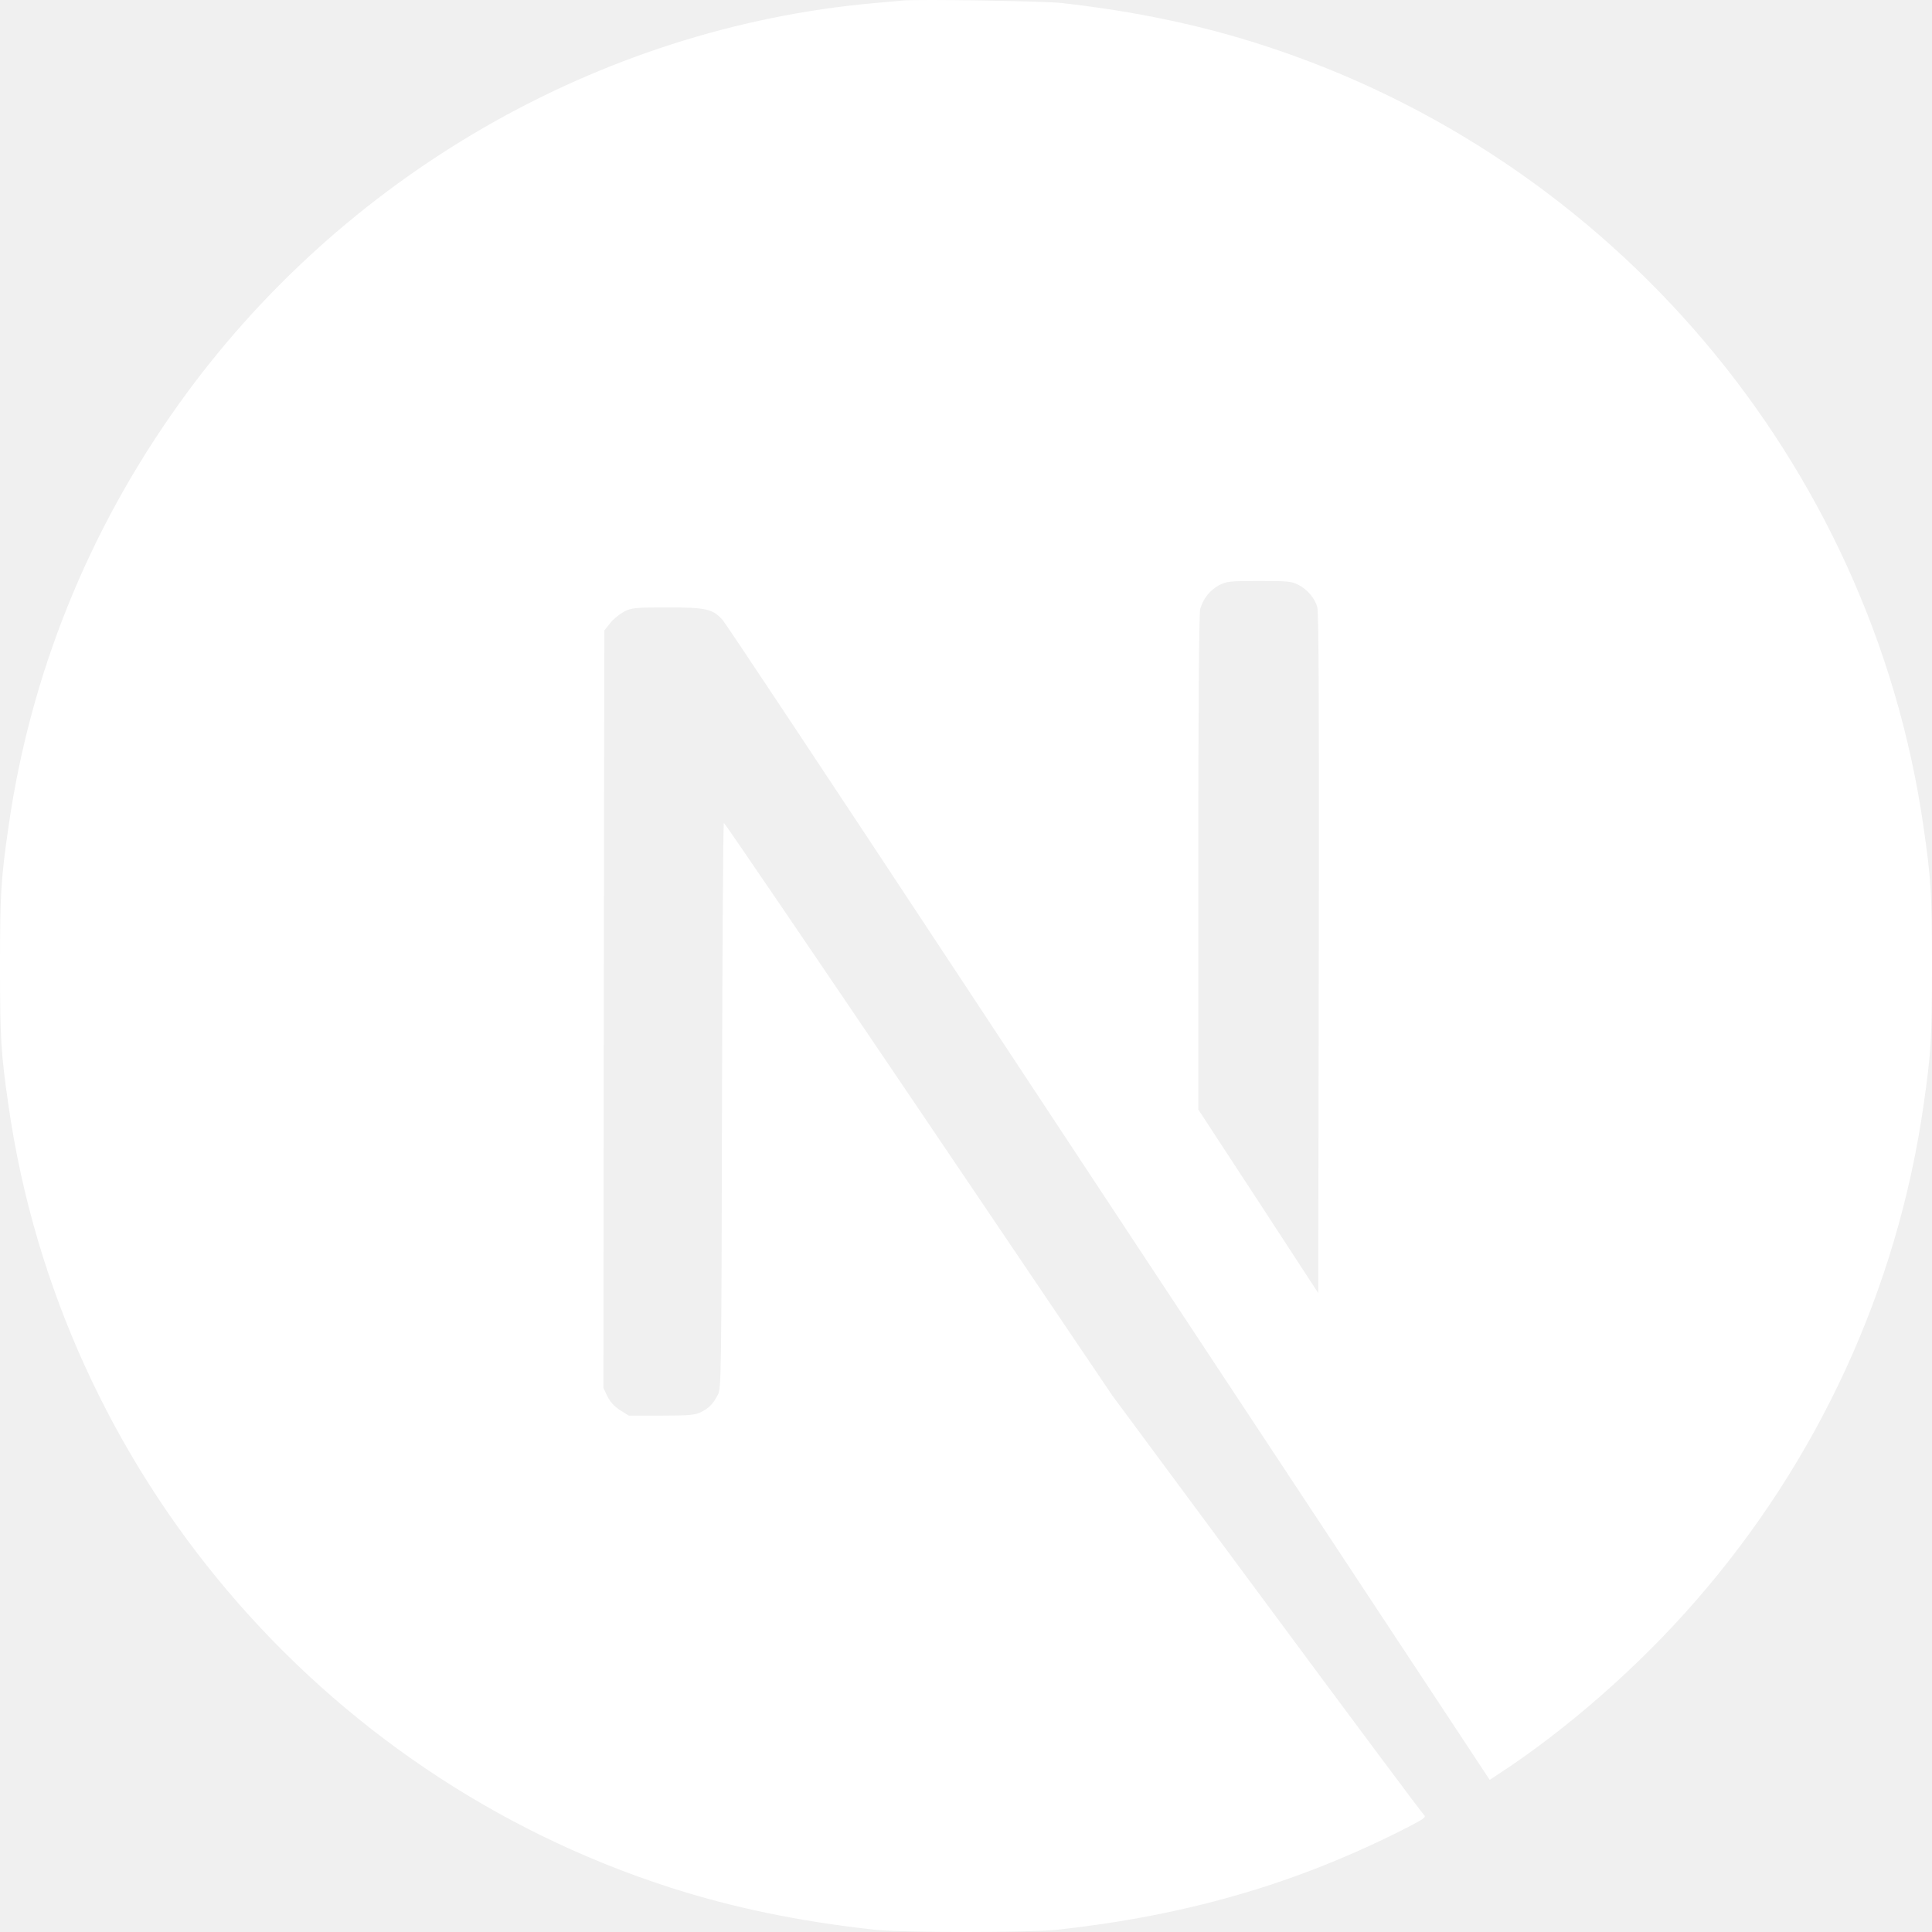
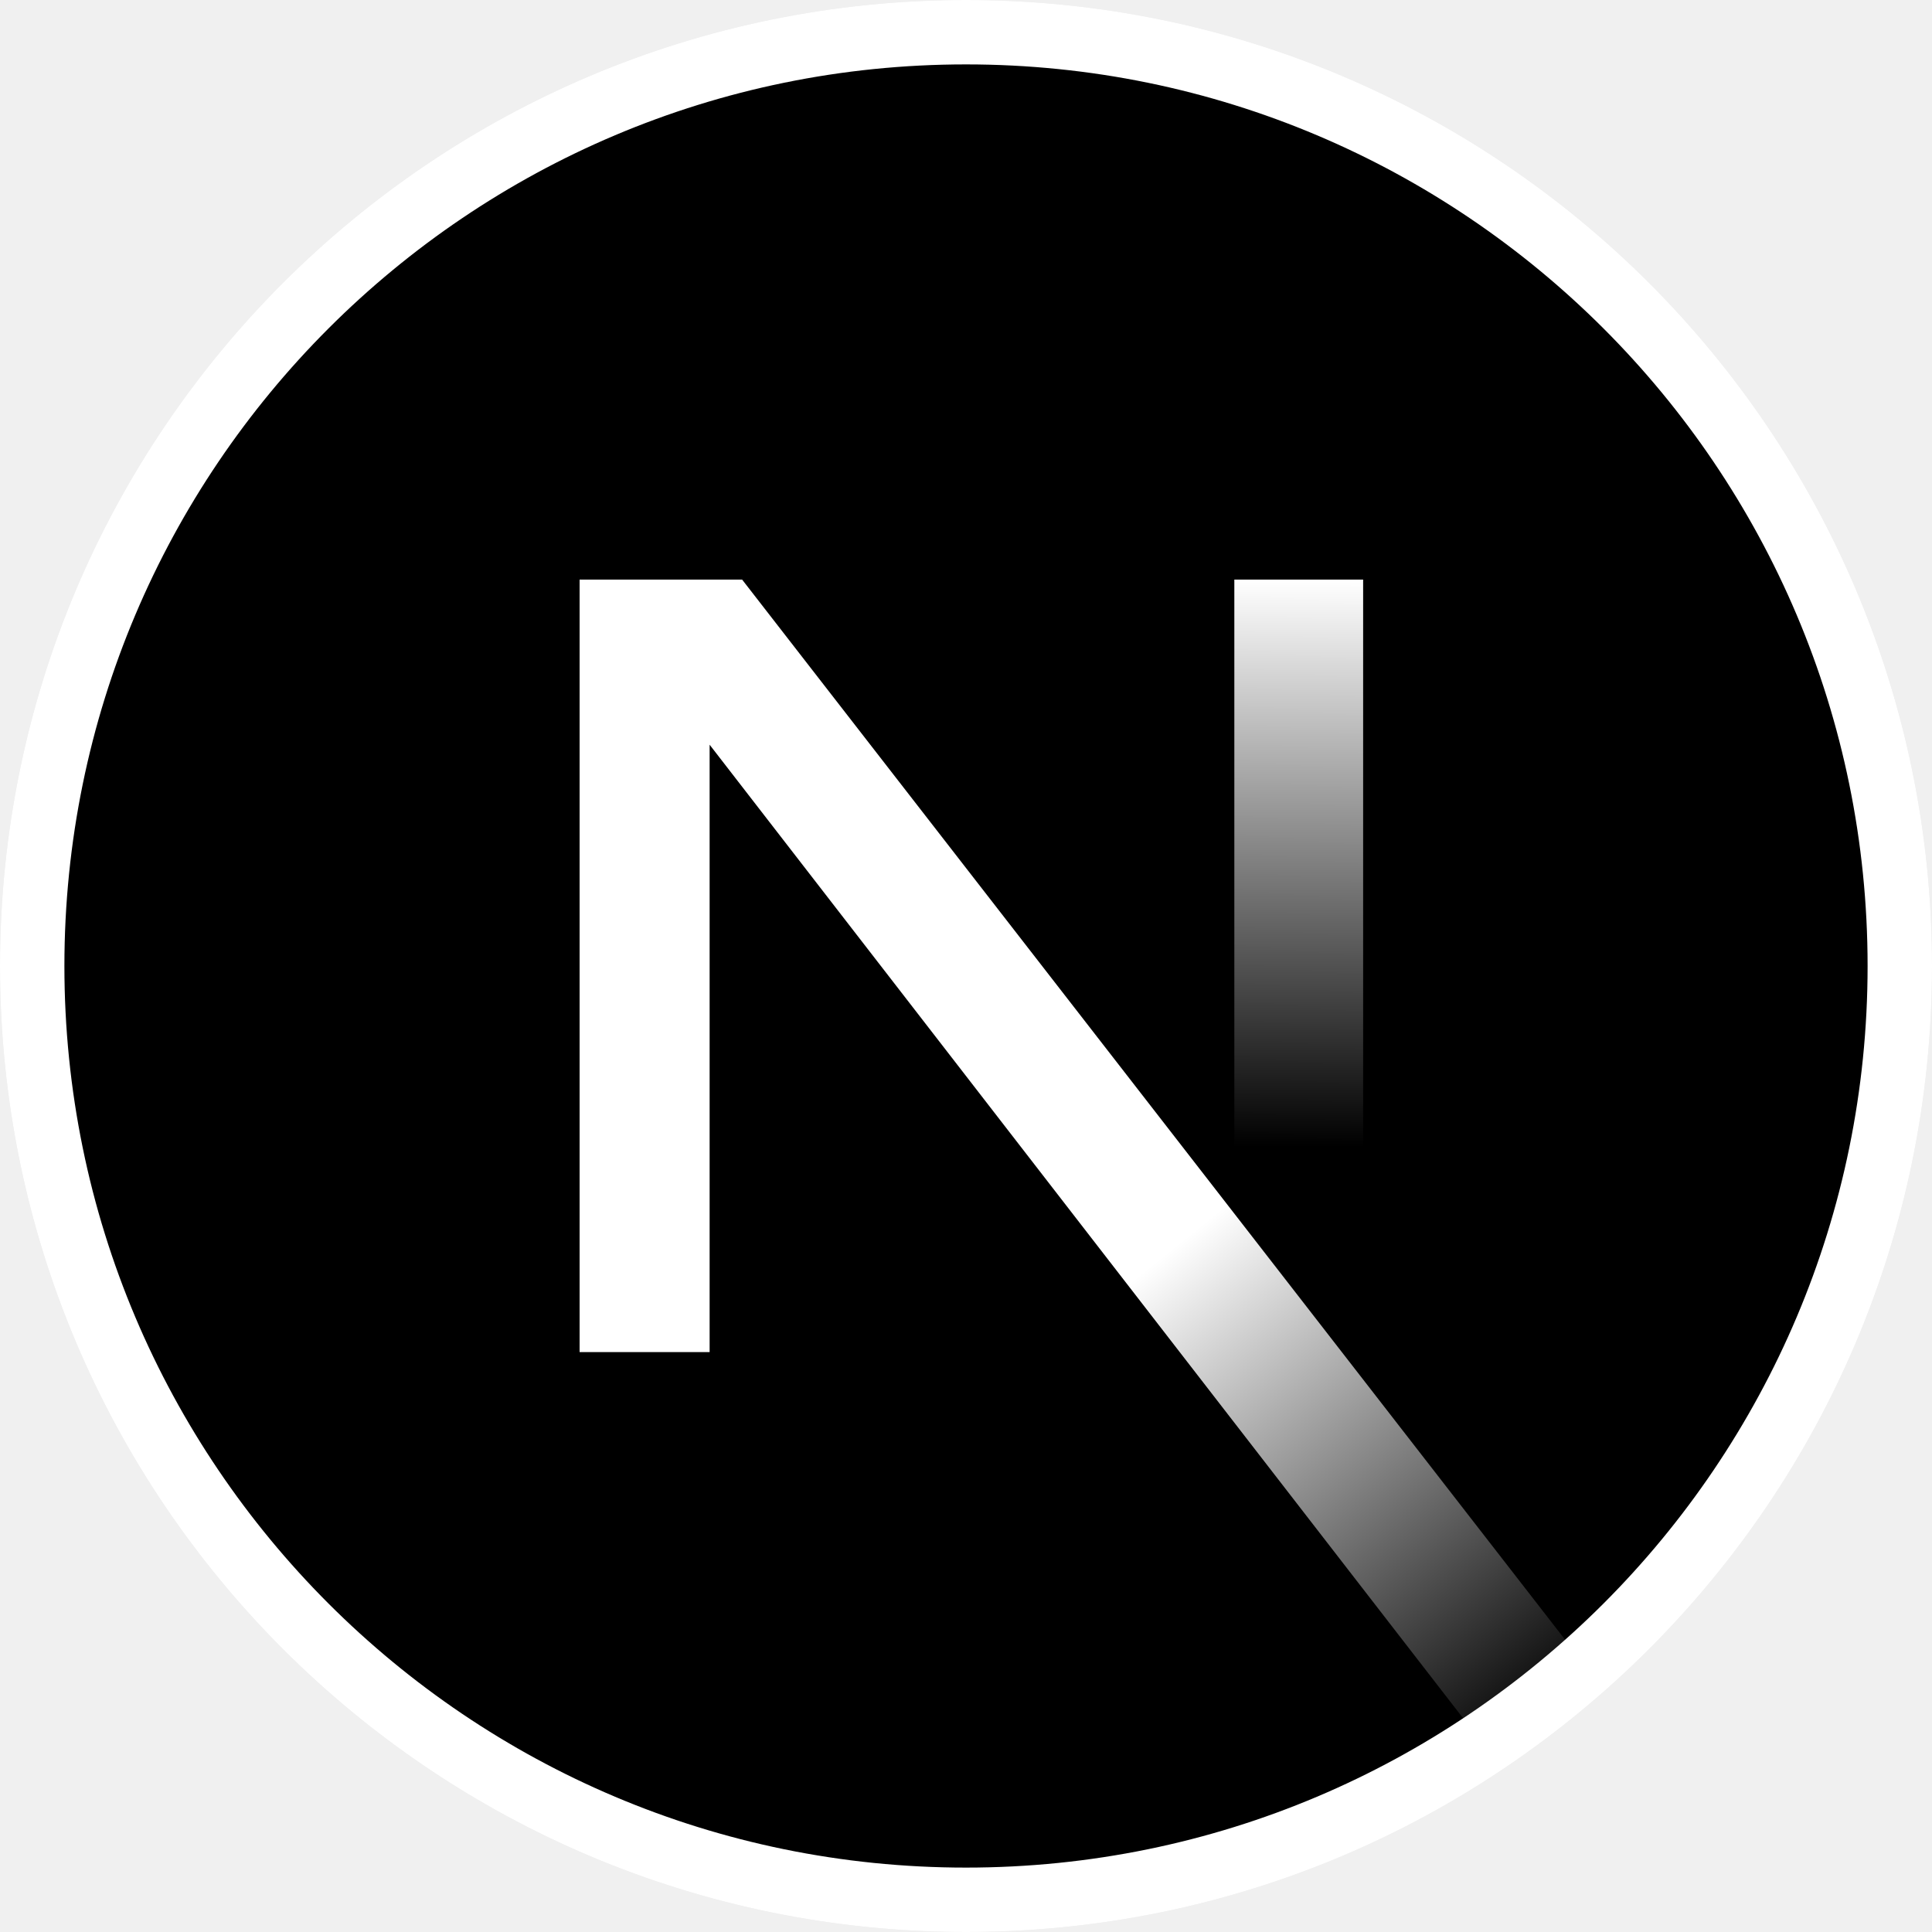
- <svg xmlns="http://www.w3.org/2000/svg" width="1000" height="1000" viewBox="0 0 1000 1000" fill="none">
-   <path d="M467.253 0.269C465.103 0.465 458.26 1.149 452.102 1.637C310.068 14.441 177.028 91.067 92.766 208.841C45.846 274.325 15.836 348.605 4.497 427.284C0.489 454.748 0 462.86 0 500.098C0 537.336 0.489 545.448 4.497 572.912C31.672 760.666 165.298 918.414 346.53 976.861C378.983 987.319 413.196 994.453 452.102 998.754C467.253 1000.42 532.747 1000.42 547.898 998.754C615.054 991.326 671.945 974.71 728.055 946.073C736.657 941.675 738.319 940.502 737.146 939.525C736.364 938.939 699.707 889.777 655.718 830.352L575.758 722.353L475.562 574.085C420.43 492.572 375.073 425.915 374.682 425.915C374.291 425.818 373.9 491.693 373.705 572.13C373.412 712.97 373.314 718.639 371.554 721.962C369.013 726.751 367.058 728.706 362.952 730.856C359.824 732.42 357.087 732.713 342.327 732.713H325.415L320.919 729.878C317.986 728.021 315.836 725.578 314.37 722.744L312.317 718.345L312.512 522.382L312.805 326.321L315.836 322.509C317.4 320.457 320.723 317.818 323.069 316.547C327.077 314.592 328.641 314.397 345.552 314.397C365.494 314.397 368.817 315.179 373.998 320.848C375.464 322.411 429.717 404.12 494.624 502.541C559.531 600.963 648.289 735.352 691.887 801.324L771.065 921.248L775.073 918.609C810.557 895.543 848.094 862.703 877.81 828.495C941.056 755.877 981.818 667.326 995.503 572.912C999.511 545.448 1000 537.336 1000 500.098C1000 462.86 999.511 454.748 995.503 427.284C968.328 239.53 834.702 81.782 653.47 23.335C621.505 12.975 587.488 5.84 549.365 1.54C539.98 0.562 475.367 -0.513 467.253 0.269ZM671.945 302.668C676.637 305.014 680.45 309.51 681.818 314.201C682.6 316.743 682.796 371.085 682.6 493.549L682.307 669.281L651.32 621.781L620.235 574.281V446.538C620.235 363.95 620.626 317.525 621.212 315.277C622.776 309.803 626.197 305.503 630.89 302.962C634.897 300.909 636.364 300.714 651.711 300.714C666.178 300.714 668.719 300.909 671.945 302.668Z" fill="white" />
+ <svg xmlns="http://www.w3.org/2000/svg" width="180" height="180" viewBox="0 0 180 180" fill="none">
+   <mask id="mask0_408_139" style="mask-type:alpha" maskUnits="userSpaceOnUse" x="0" y="0" width="180" height="180">
+     <circle cx="90" cy="90" r="90" fill="black" />
+   </mask>
+   <g mask="url(#mask0_408_139)">
+     <circle cx="90" cy="90" r="87" fill="black" stroke="white" stroke-width="6" />
+     <path d="M149.508 157.52L69.142 54H54V125.97H66.114V69.384L139.999 164.845C143.333 162.614 146.509 160.165 149.508 157.52Z" fill="url(#paint0_linear_408_139)" />
+     <rect x="115" y="54" width="12" height="72" fill="url(#paint1_linear_408_139)" />
+   </g>
+   <defs>
+     <linearGradient id="paint0_linear_408_139" x1="109" y1="116.5" x2="144.5" y2="160.5" gradientUnits="userSpaceOnUse">
+       <stop stop-color="white" />
+       <stop offset="1" stop-color="white" stop-opacity="0" />
+     </linearGradient>
+     <linearGradient id="paint1_linear_408_139" x1="121" y1="54" x2="120.799" y2="106.875" gradientUnits="userSpaceOnUse">
+       <stop stop-color="white" />
+       <stop offset="1" stop-color="white" stop-opacity="0" />
+     </linearGradient>
+   </defs>
</svg>
